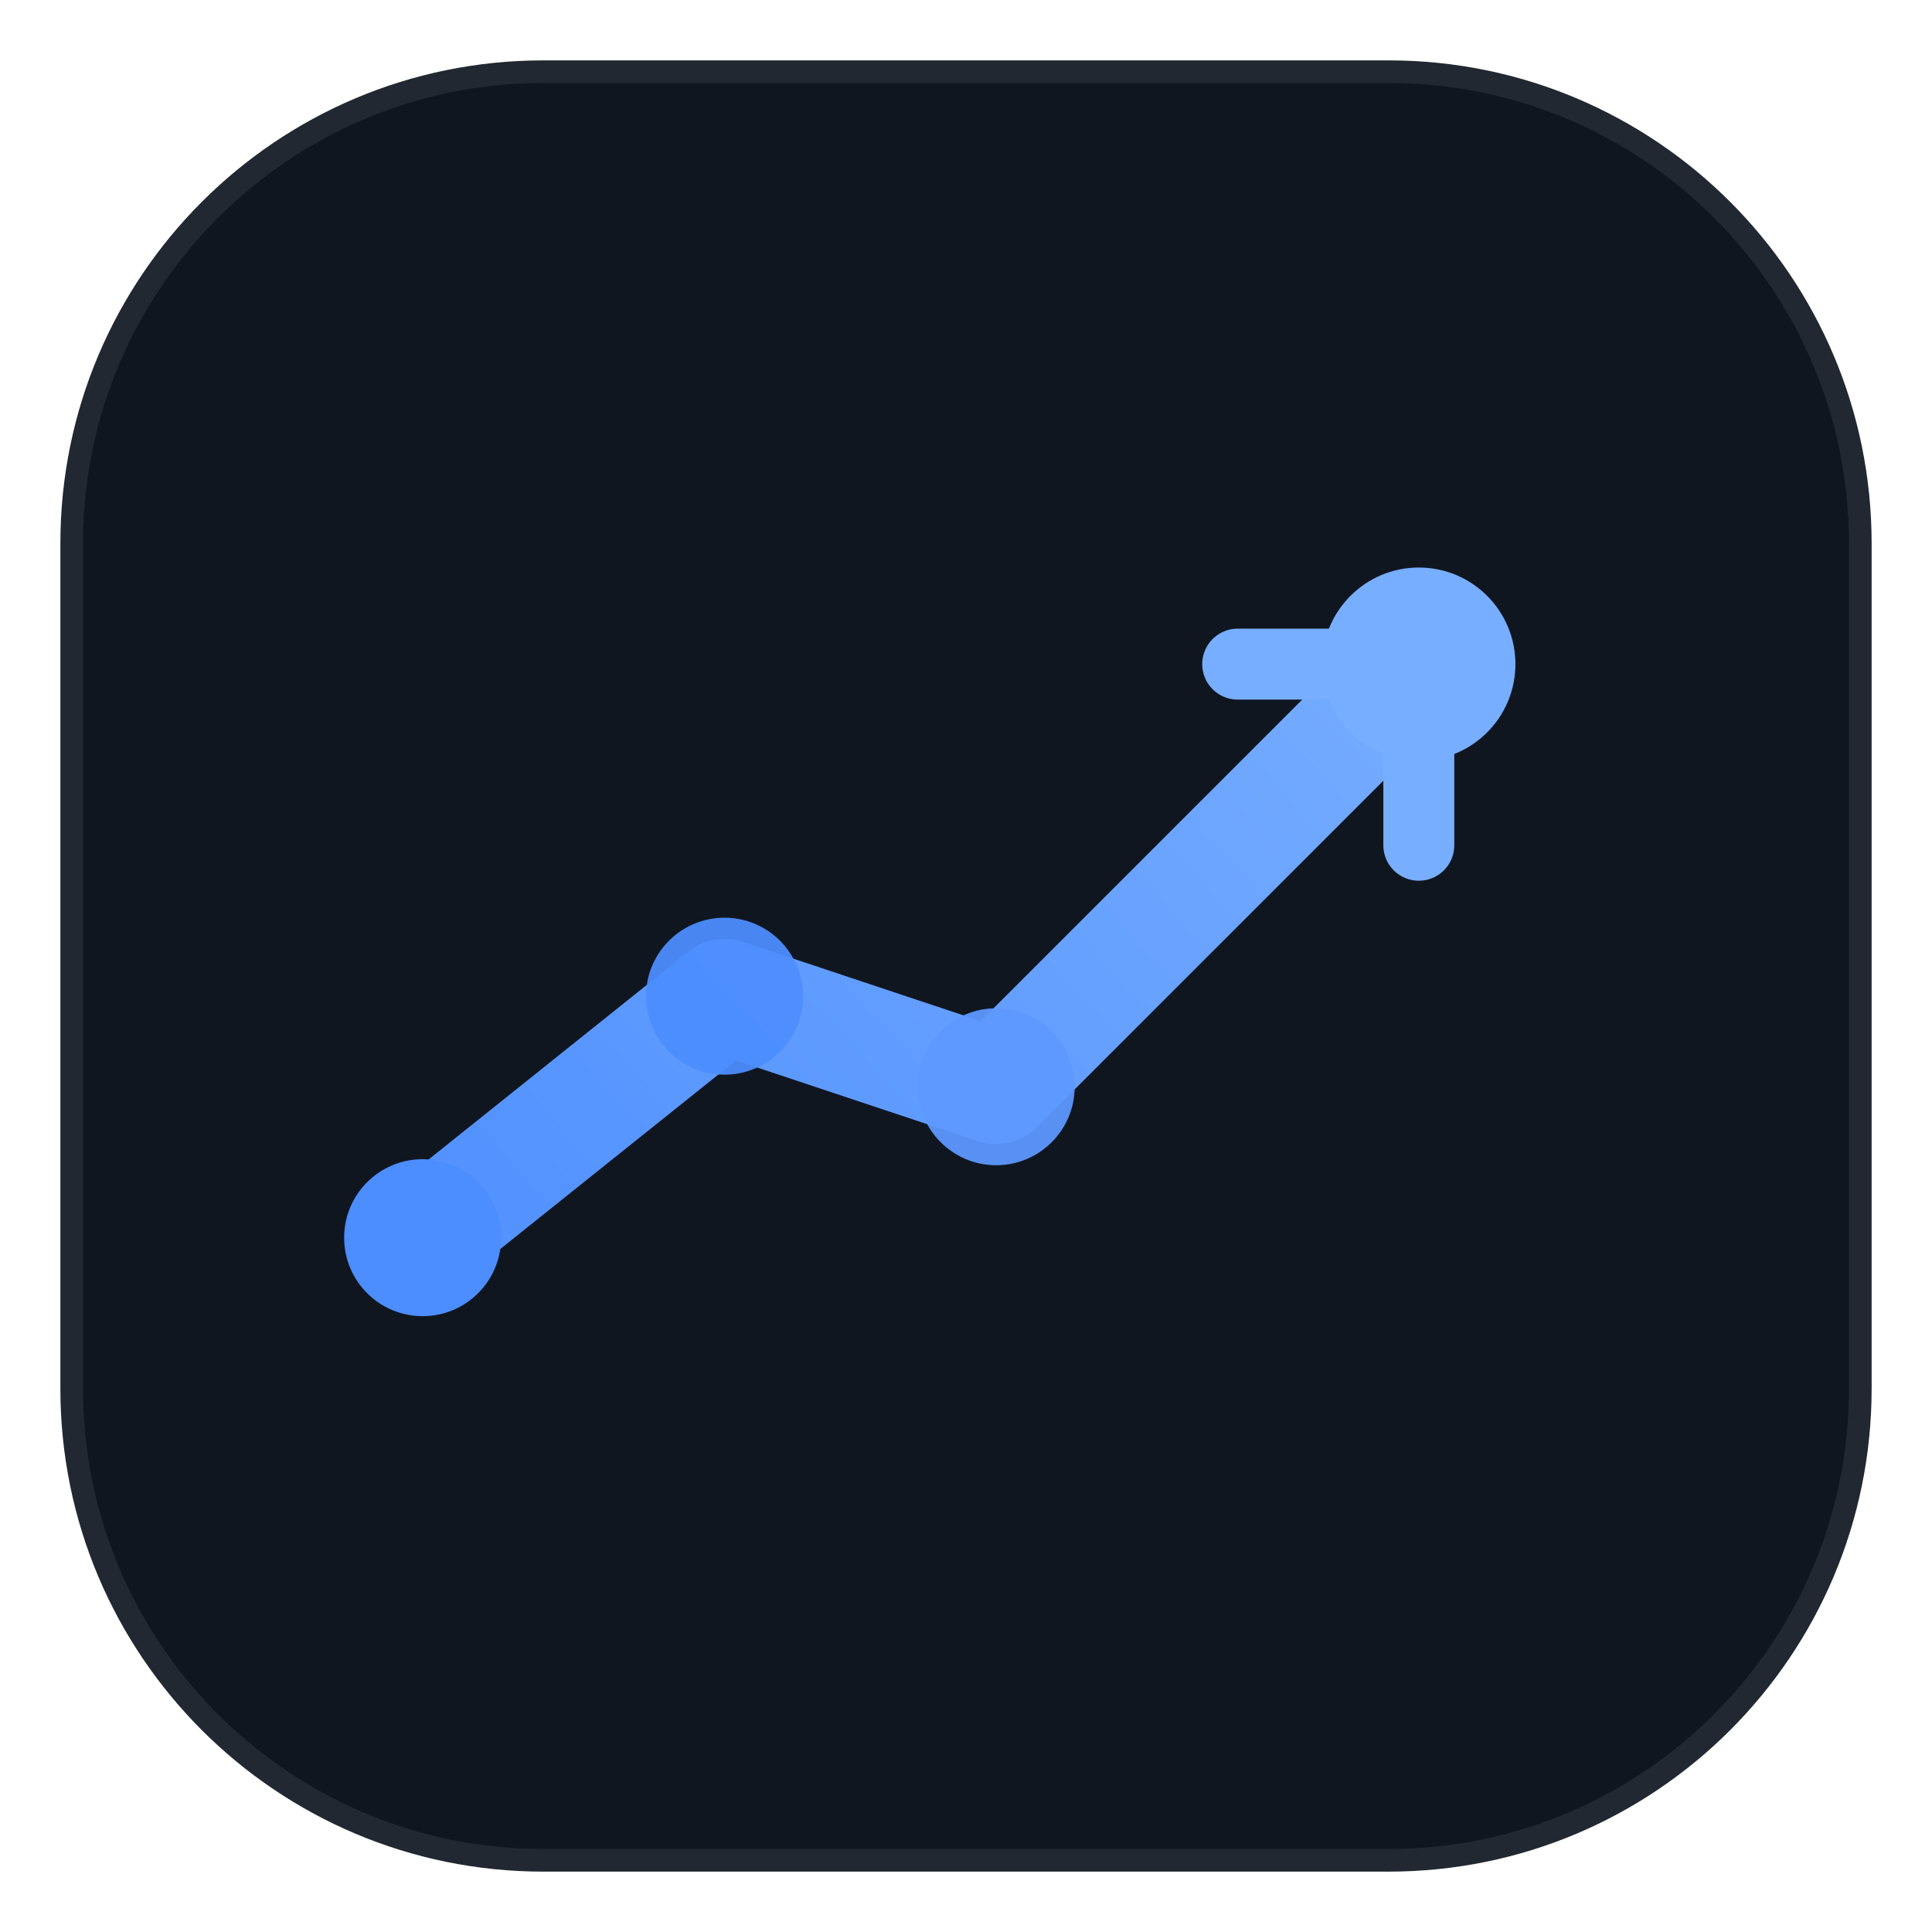
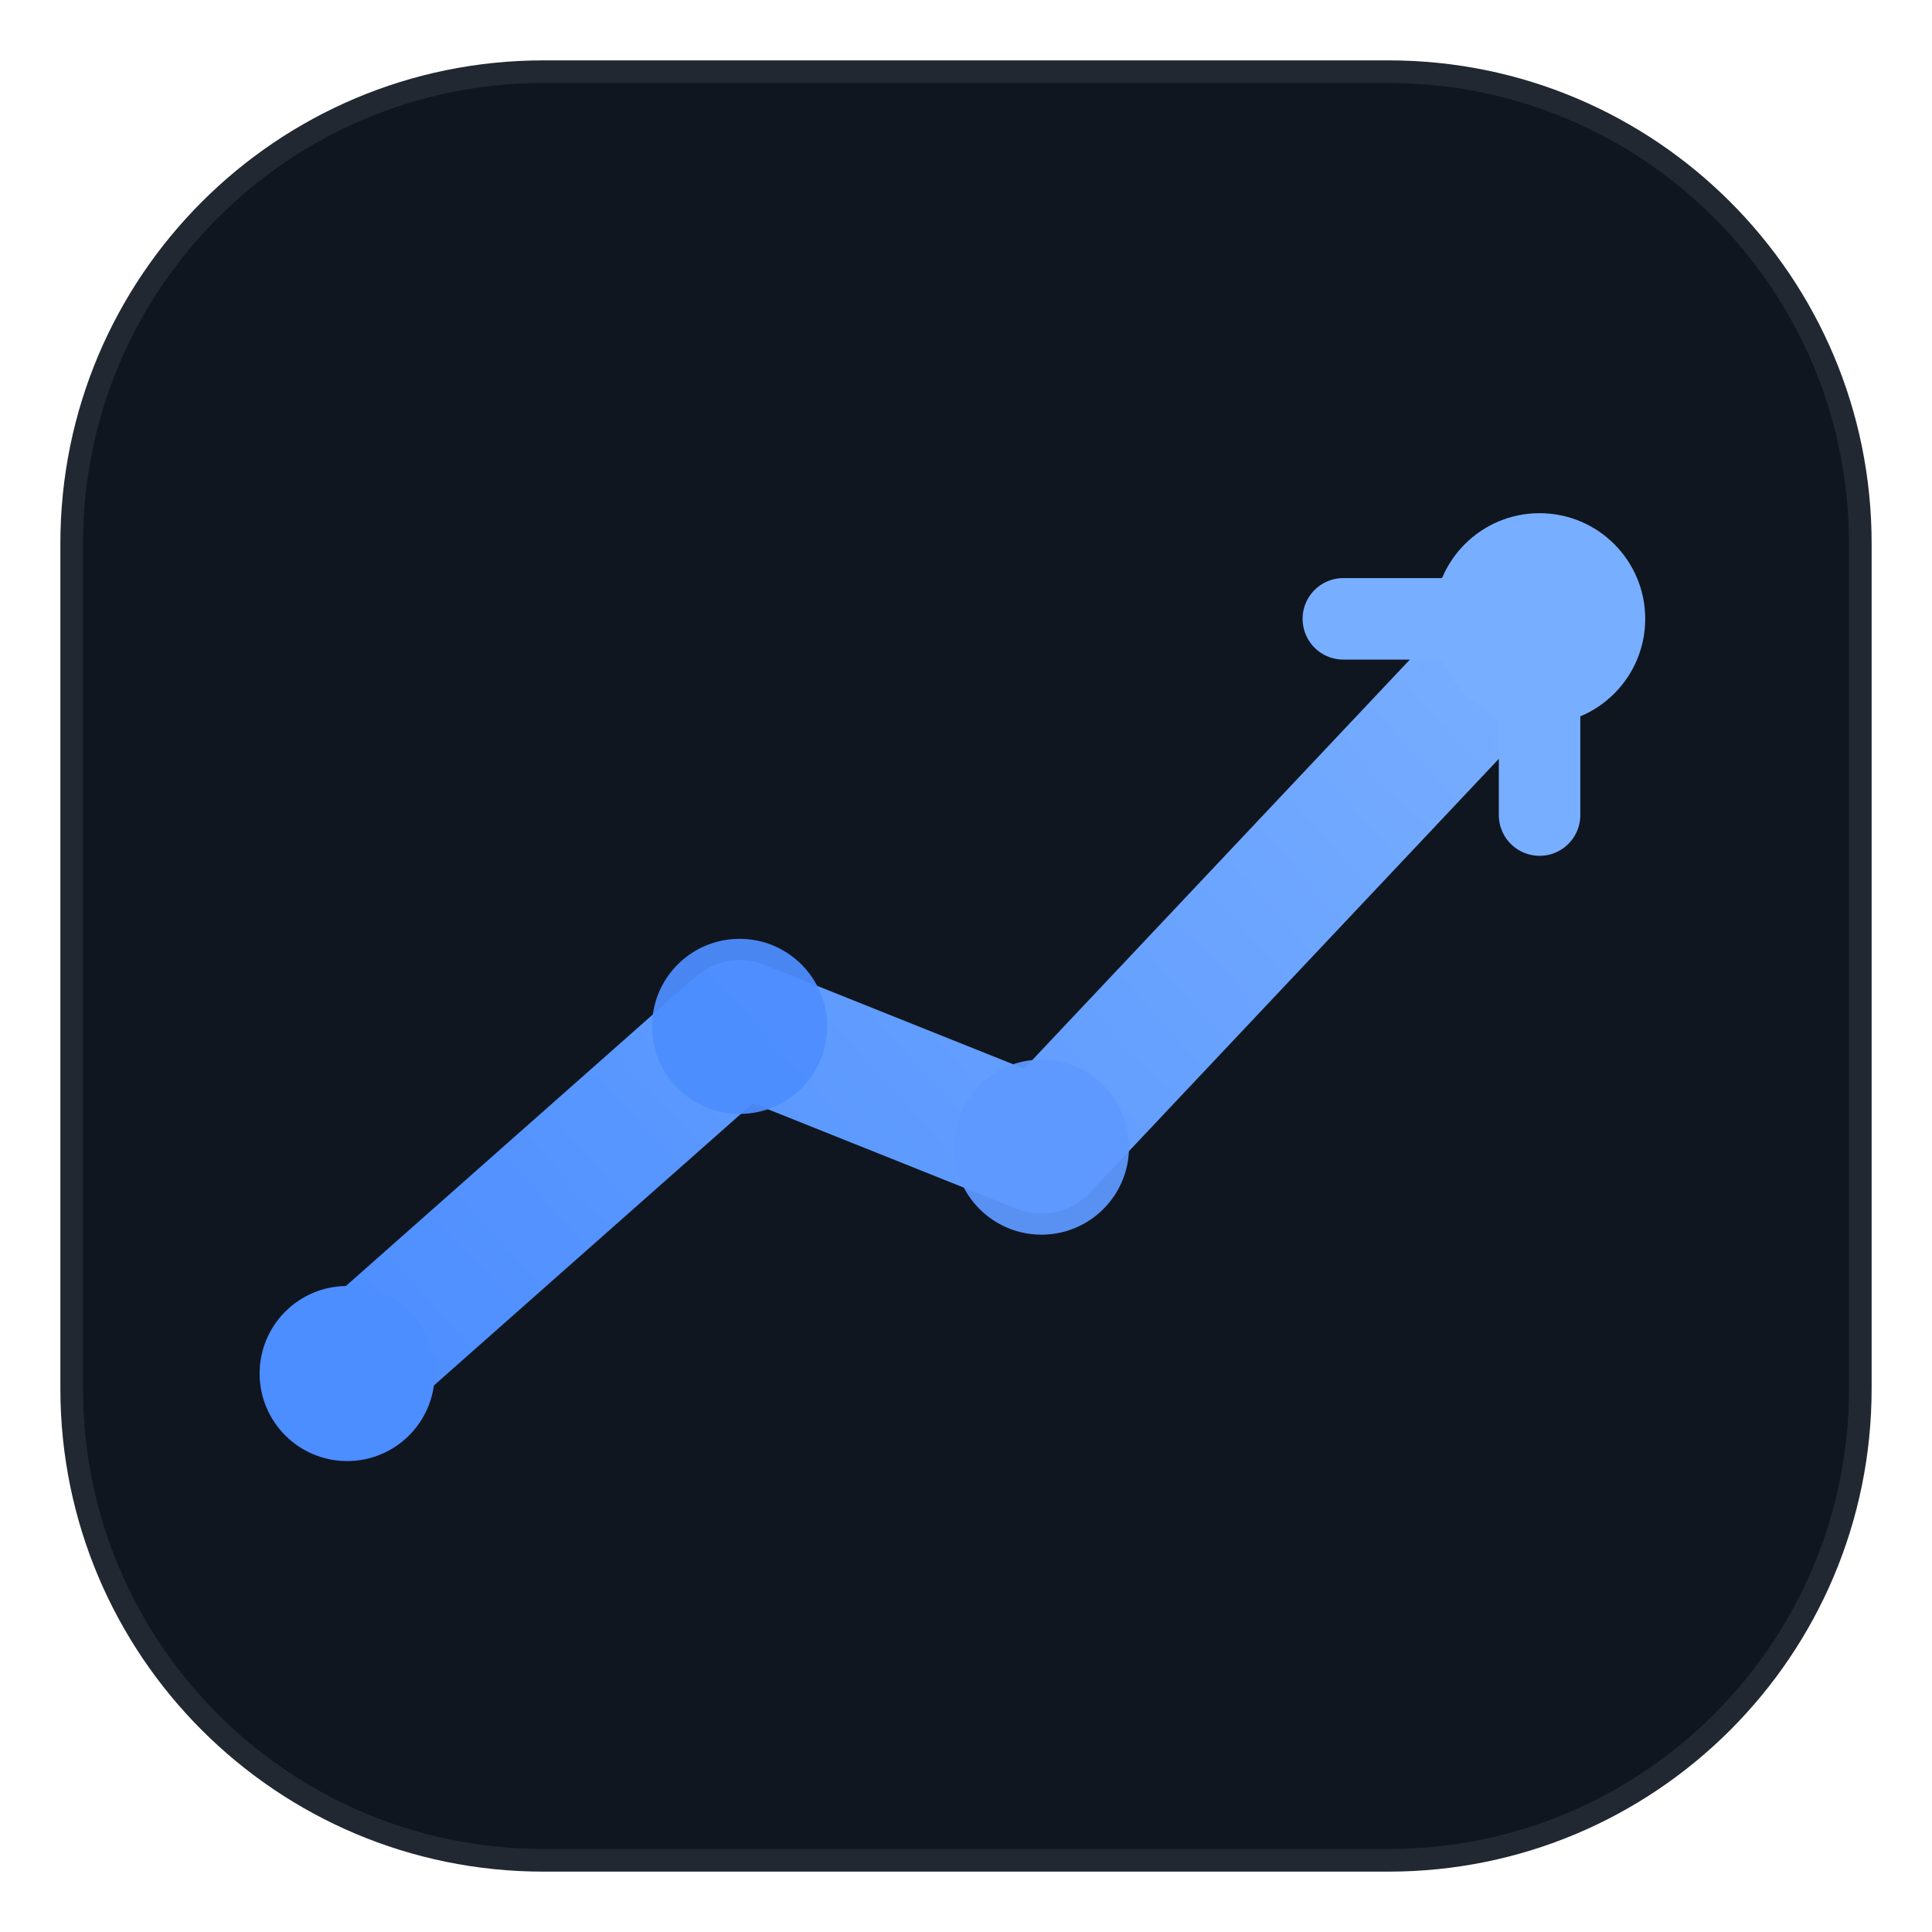
<svg xmlns="http://www.w3.org/2000/svg" width="64" height="64" viewBox="0 0 64 64" fill="none" role="img" aria-label="Cote Finance AI">
  <defs>
    <linearGradient id="favBlueDark" x1="13" y1="47" x2="46" y2="17" gradientUnits="userSpaceOnUse">
      <stop offset="0" stop-color="#4C8DFF" />
      <stop offset="1" stop-color="#78AEFF" />
    </linearGradient>
  </defs>
  <rect x="2" y="2" width="60" height="60" rx="16" fill="#0F1620" stroke="rgba(255,255,255,0.08)" stroke-width="1.5" />
-   <path d="M14 41L24 33L33 36L47 22" stroke="url(#favBlueDark)" stroke-width="3.8" stroke-linecap="round" stroke-linejoin="round" />
-   <circle cx="14" cy="41" r="2.6" fill="#4C8DFF" />
-   <circle cx="24" cy="33" r="2.6" fill="#4C8DFF" opacity="0.94" />
-   <circle cx="33" cy="36" r="2.6" fill="#5D99FF" opacity="0.94" />
-   <circle cx="47" cy="22" r="3.2" fill="#78AEFF" />
-   <path d="M41 22H47V28" stroke="#78AEFF" stroke-width="2.35" stroke-linecap="round" stroke-linejoin="round" />
+   <path d="M11.5 45.5L24.5 34L34.5 38L51 20.5" stroke="url(#favBlueDark)" stroke-width="4.4" stroke-linecap="round" stroke-linejoin="round" />
+   <circle cx="11.5" cy="45.5" r="2.9" fill="#4C8DFF" />
+   <circle cx="24.5" cy="34" r="2.9" fill="#4C8DFF" opacity="0.94" />
+   <circle cx="34.5" cy="38" r="2.9" fill="#5D99FF" opacity="0.94" />
+   <circle cx="51" cy="20.5" r="3.5" fill="#78AEFF" />
+   <path d="M44.5 20.5H51V27" stroke="#78AEFF" stroke-width="2.7" stroke-linecap="round" stroke-linejoin="round" />
</svg>
